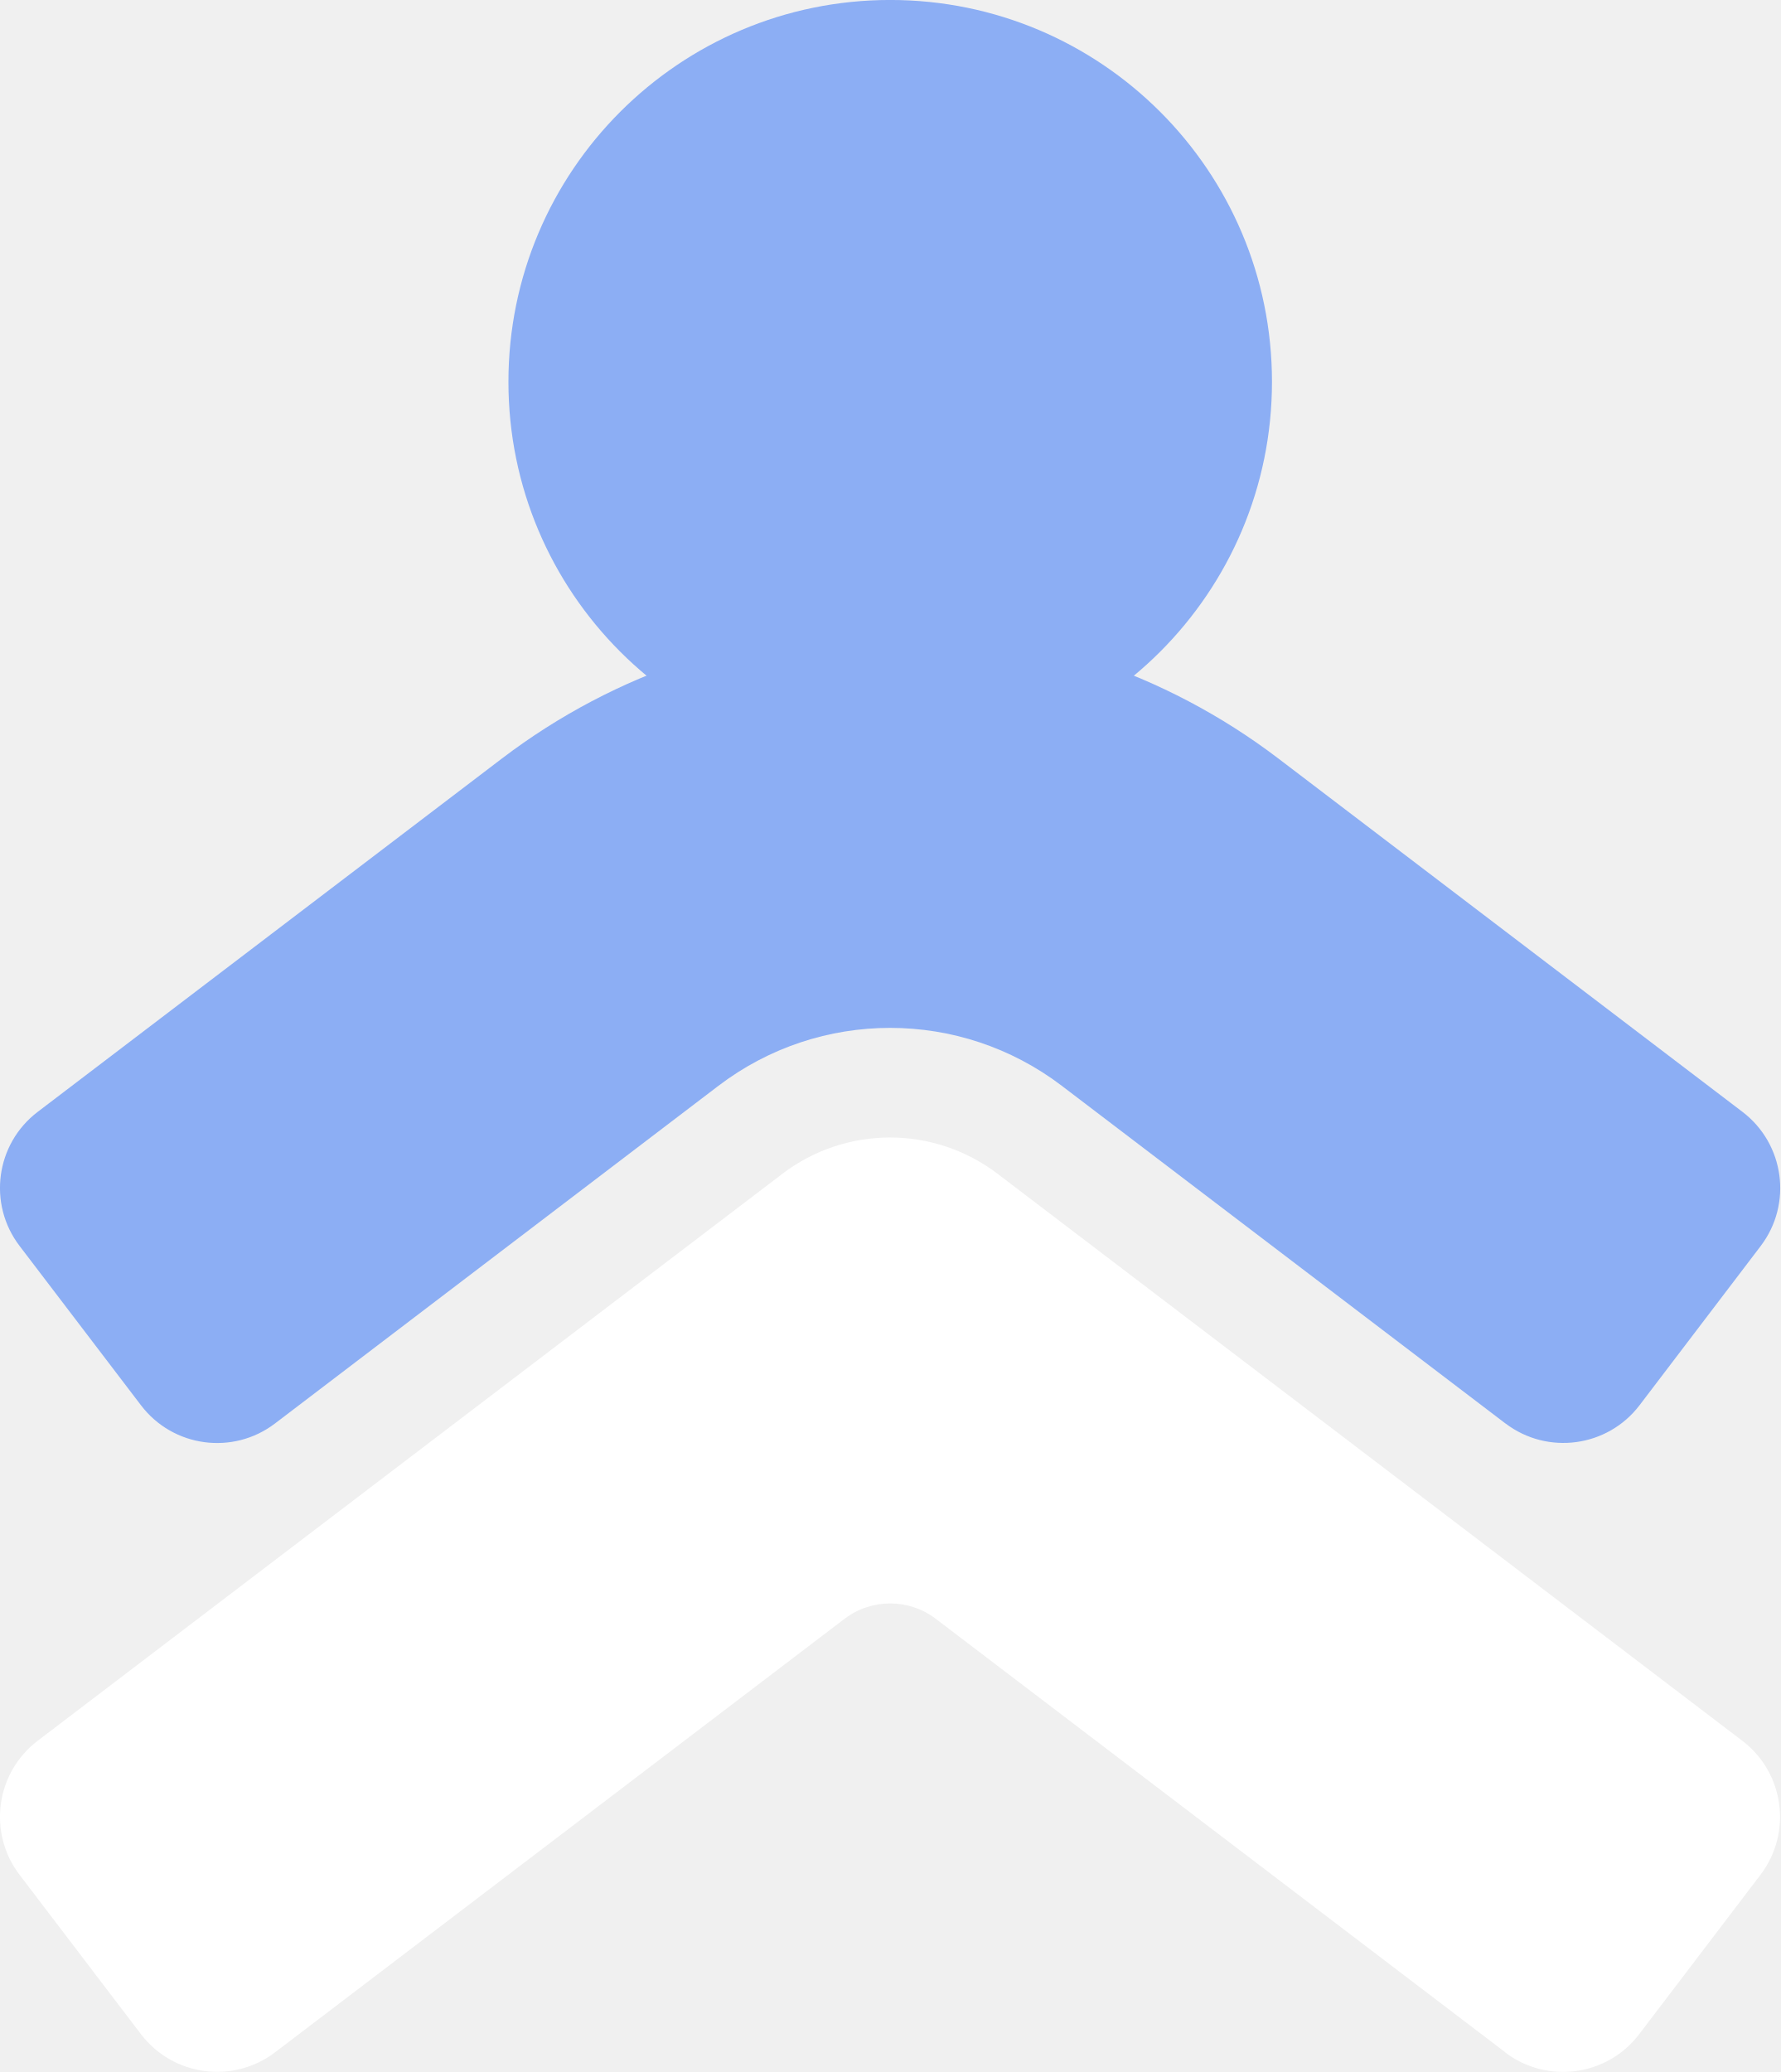
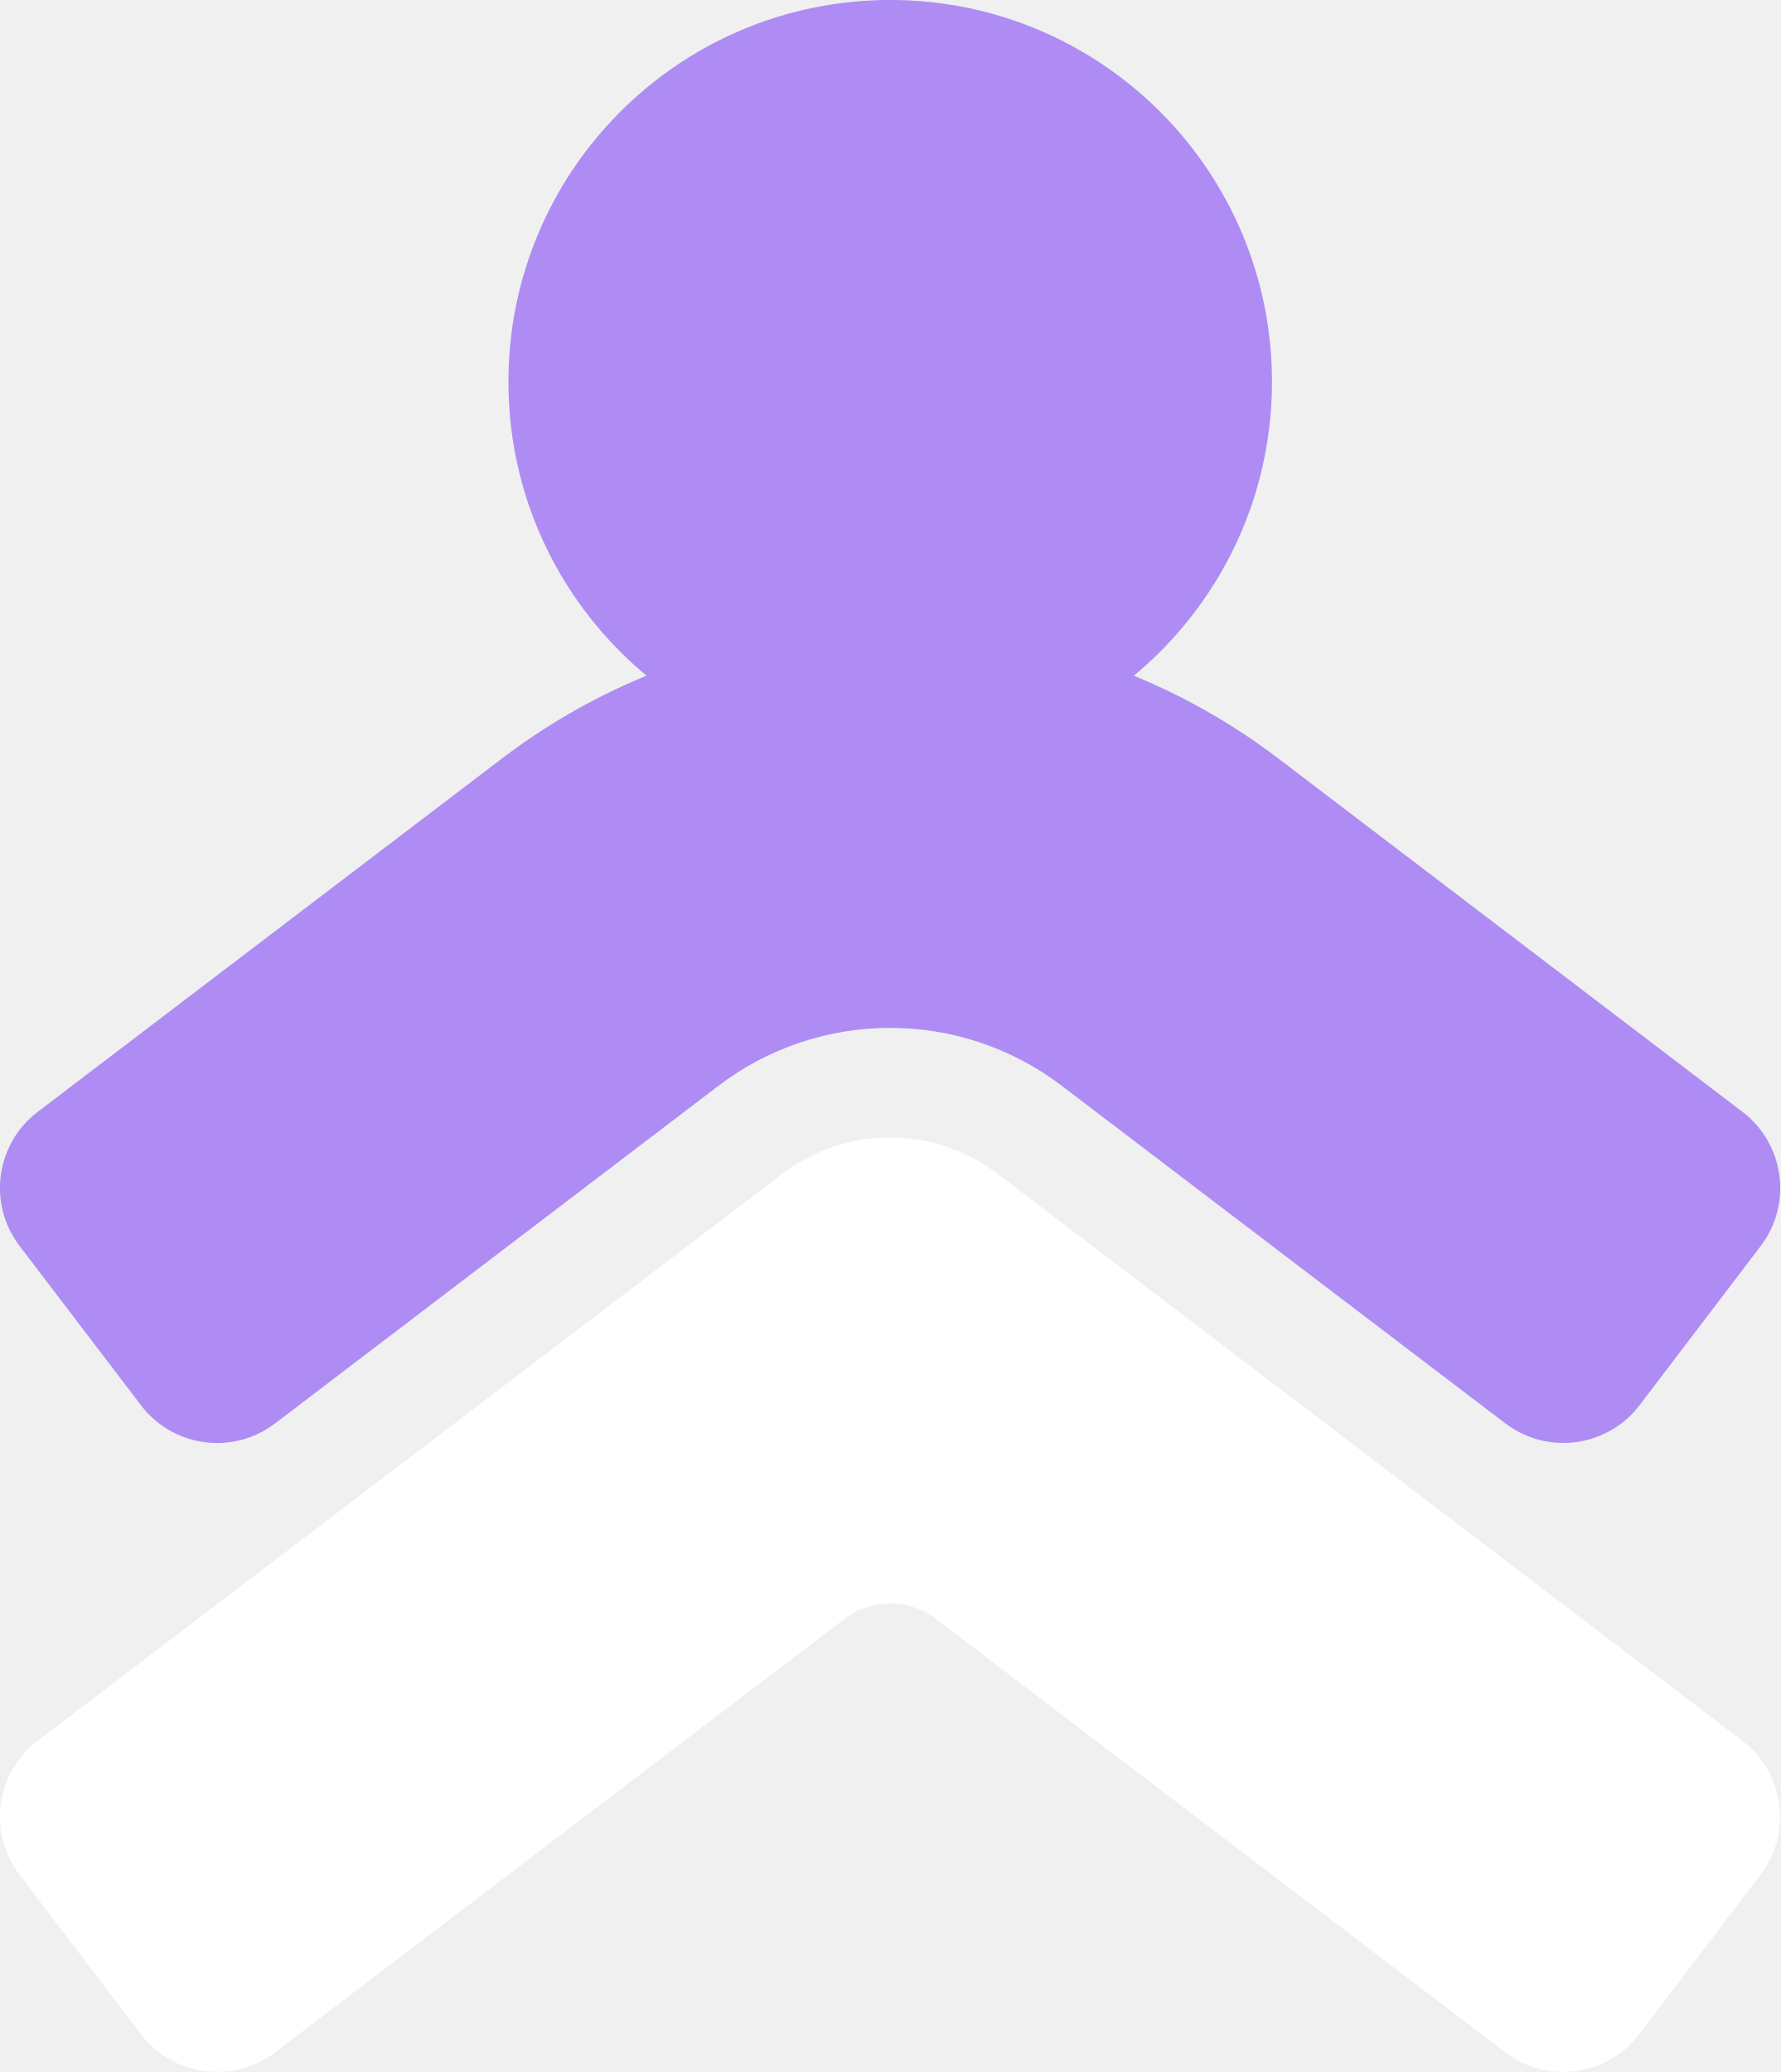
<svg xmlns="http://www.w3.org/2000/svg" viewBox="0 0 57.614 67.051">
  <g transform="translate(-741 -4156)">
    <path d="M48.72,105.206,30.284,91.174a2.438,2.438,0,0,0-2.951,0L8.9,105.205a3.1,3.1,0,0,1-4.337-.588L.634,99.459a3.094,3.094,0,0,1,.587-4.338l24.1-18.347a5.748,5.748,0,0,1,6.964,0l24.1,18.347a3.094,3.094,0,0,1,.59,4.336h0l-3.927,5.16a3.094,3.094,0,0,1-4.336.589h0" transform="translate(740.999 4117.211)" fill="#ffffff" />
-     <path d="M48.719,67.465,34.359,56.536a9.17,9.17,0,0,0-11.106,0L8.9,67.465a3.094,3.094,0,0,1-4.337-.588L.632,61.718a3.094,3.094,0,0,1,.587-4.336h0L16.239,45.95a20.75,20.75,0,0,1,25.136,0L56.394,57.384a3.1,3.1,0,0,1,.588,4.336h0l-3.924,5.157a3.1,3.1,0,0,1-4.337.588" transform="translate(741 4134.599)" fill="#8caef4" />
-     <path d="M58.5,12.356A12.355,12.355,0,1,1,46.143,0h0A12.355,12.355,0,0,1,58.5,12.356" transform="translate(723.664 4155.999)" fill="#8caef4" />
+     <path d="M48.719,67.465,34.359,56.536a9.17,9.17,0,0,0-11.106,0L8.9,67.465a3.094,3.094,0,0,1-4.337-.588L.632,61.718a3.094,3.094,0,0,1,.587-4.336h0L16.239,45.95a20.75,20.75,0,0,1,25.136,0L56.394,57.384a3.1,3.1,0,0,1,.588,4.336h0l-3.924,5.157a3.1,3.1,0,0,1-4.337.588" transform="translate(741 4134.599)" fill="#ae8cf4" />
+     <path d="M58.5,12.356A12.355,12.355,0,1,1,46.143,0h0A12.355,12.355,0,0,1,58.5,12.356" transform="translate(723.664 4155.999)" fill="#ae8cf4" />
  </g>
</svg>
